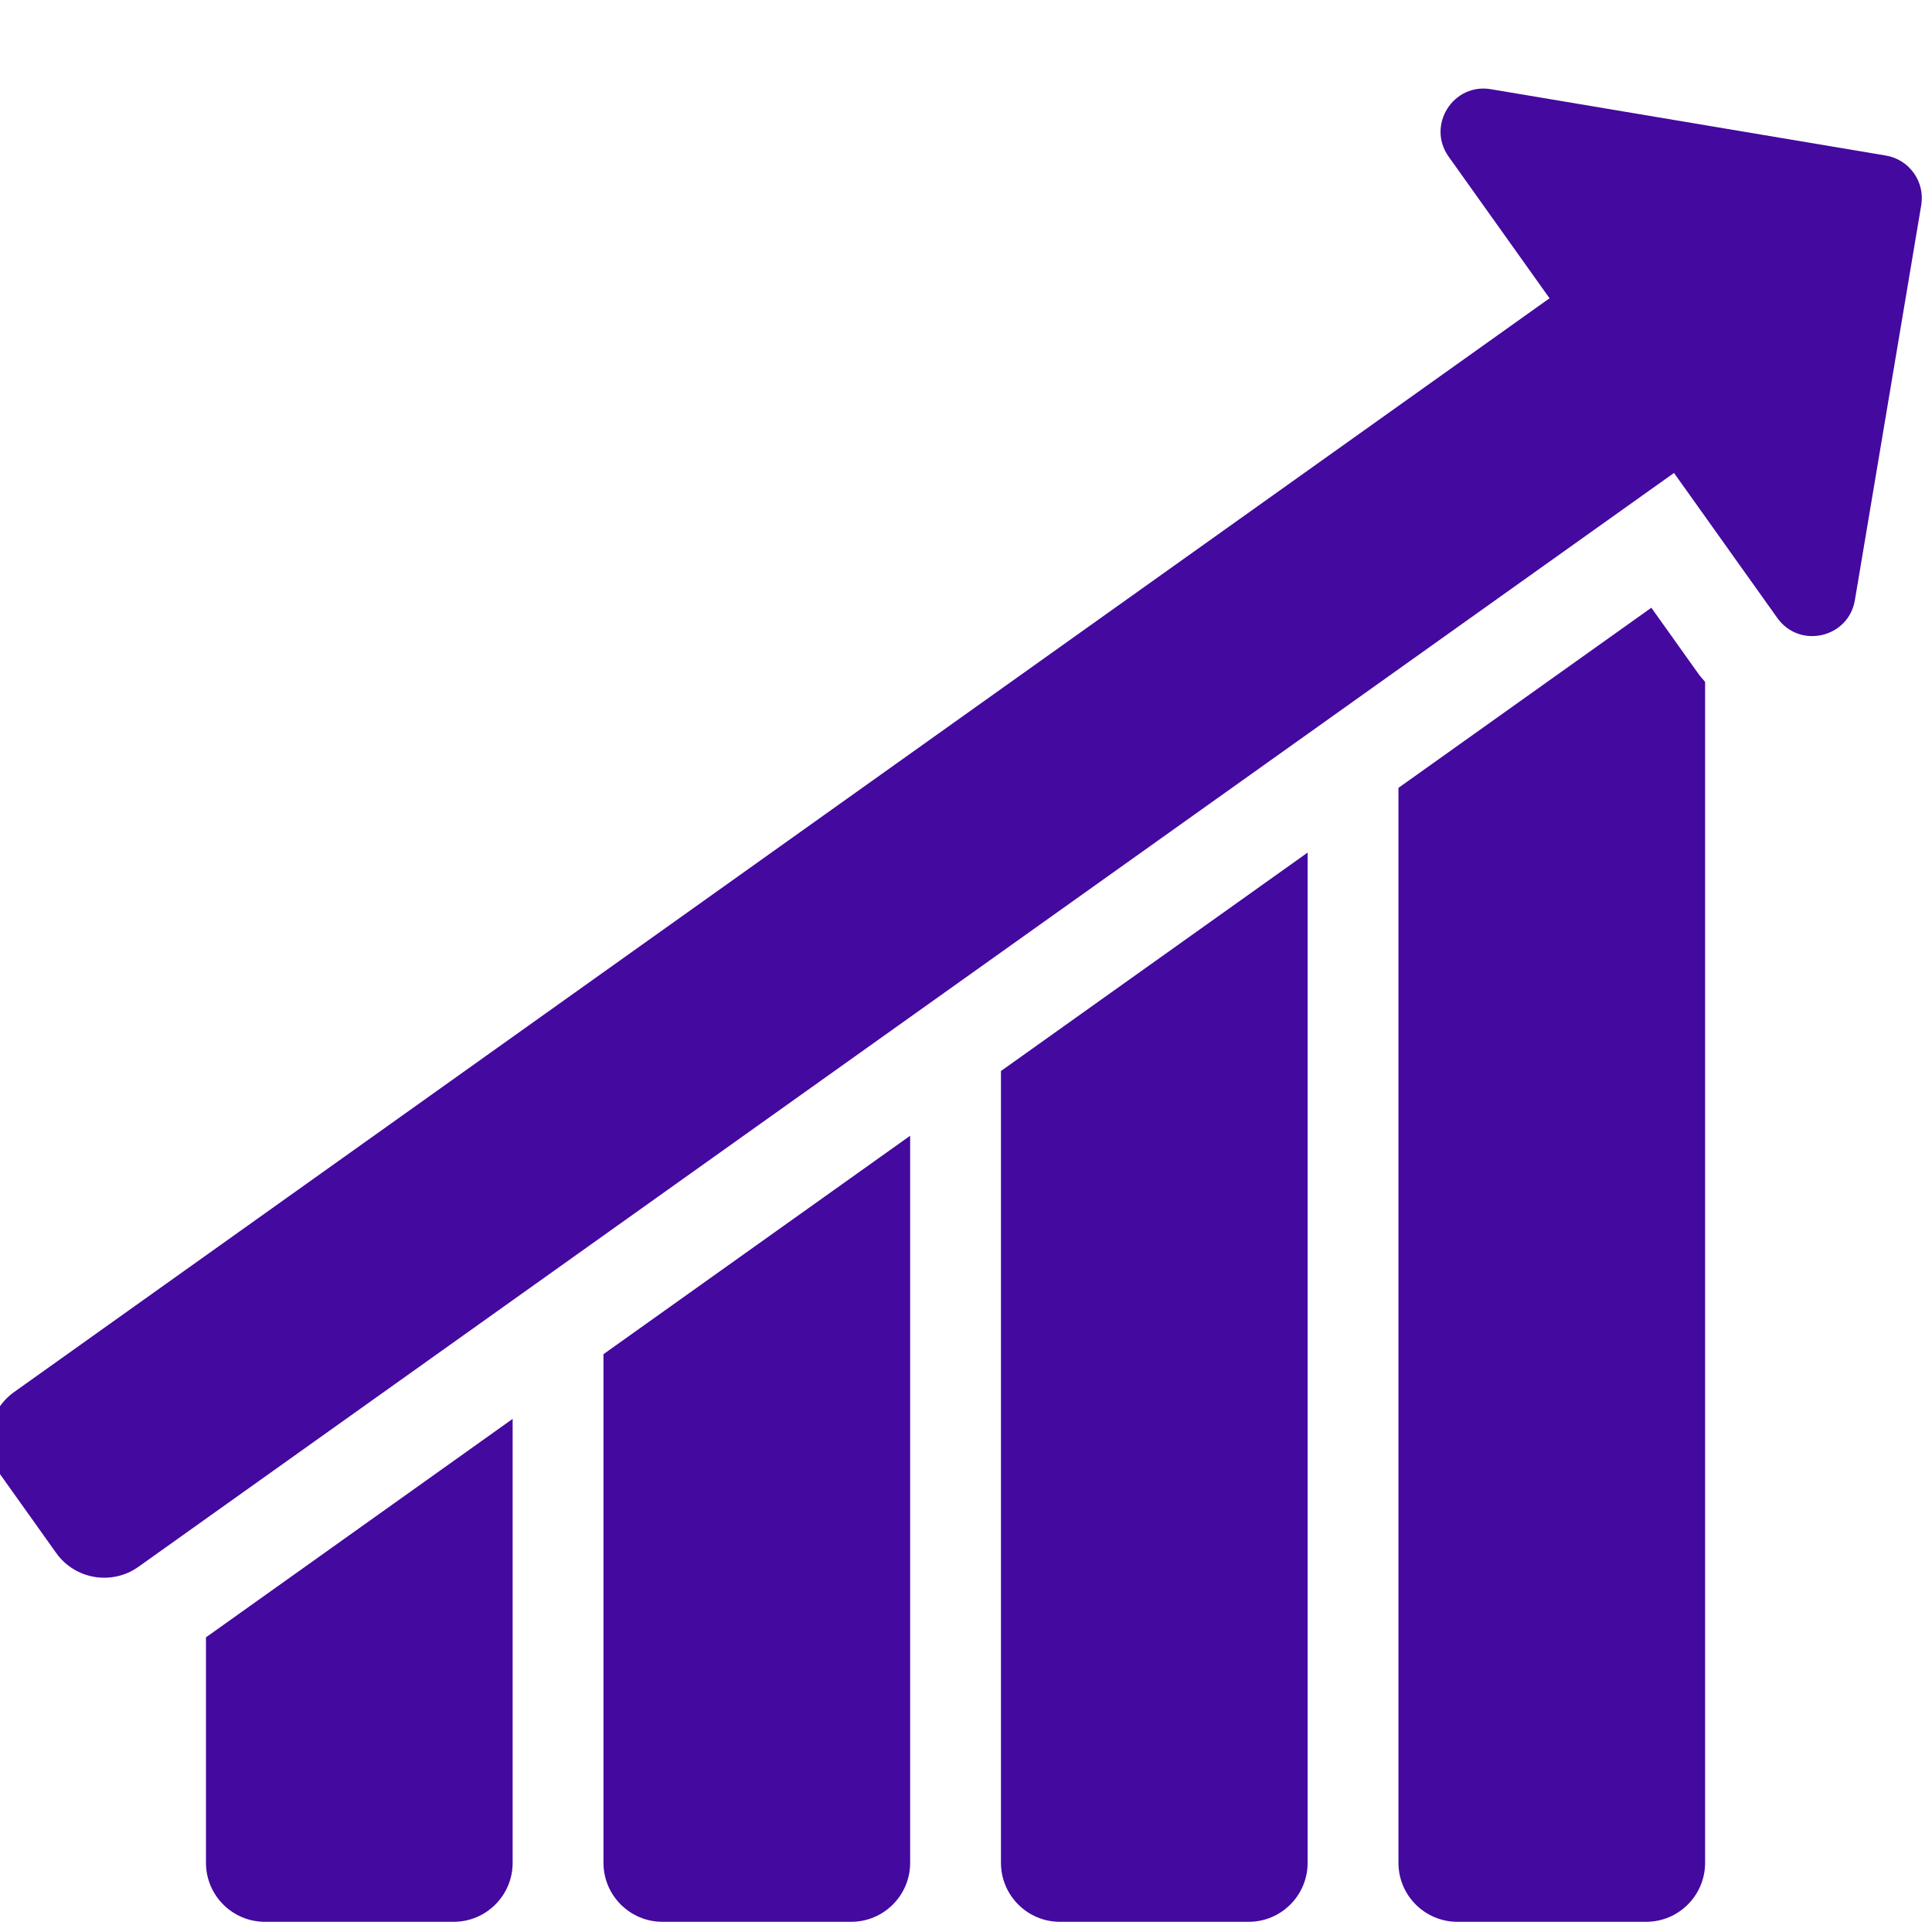
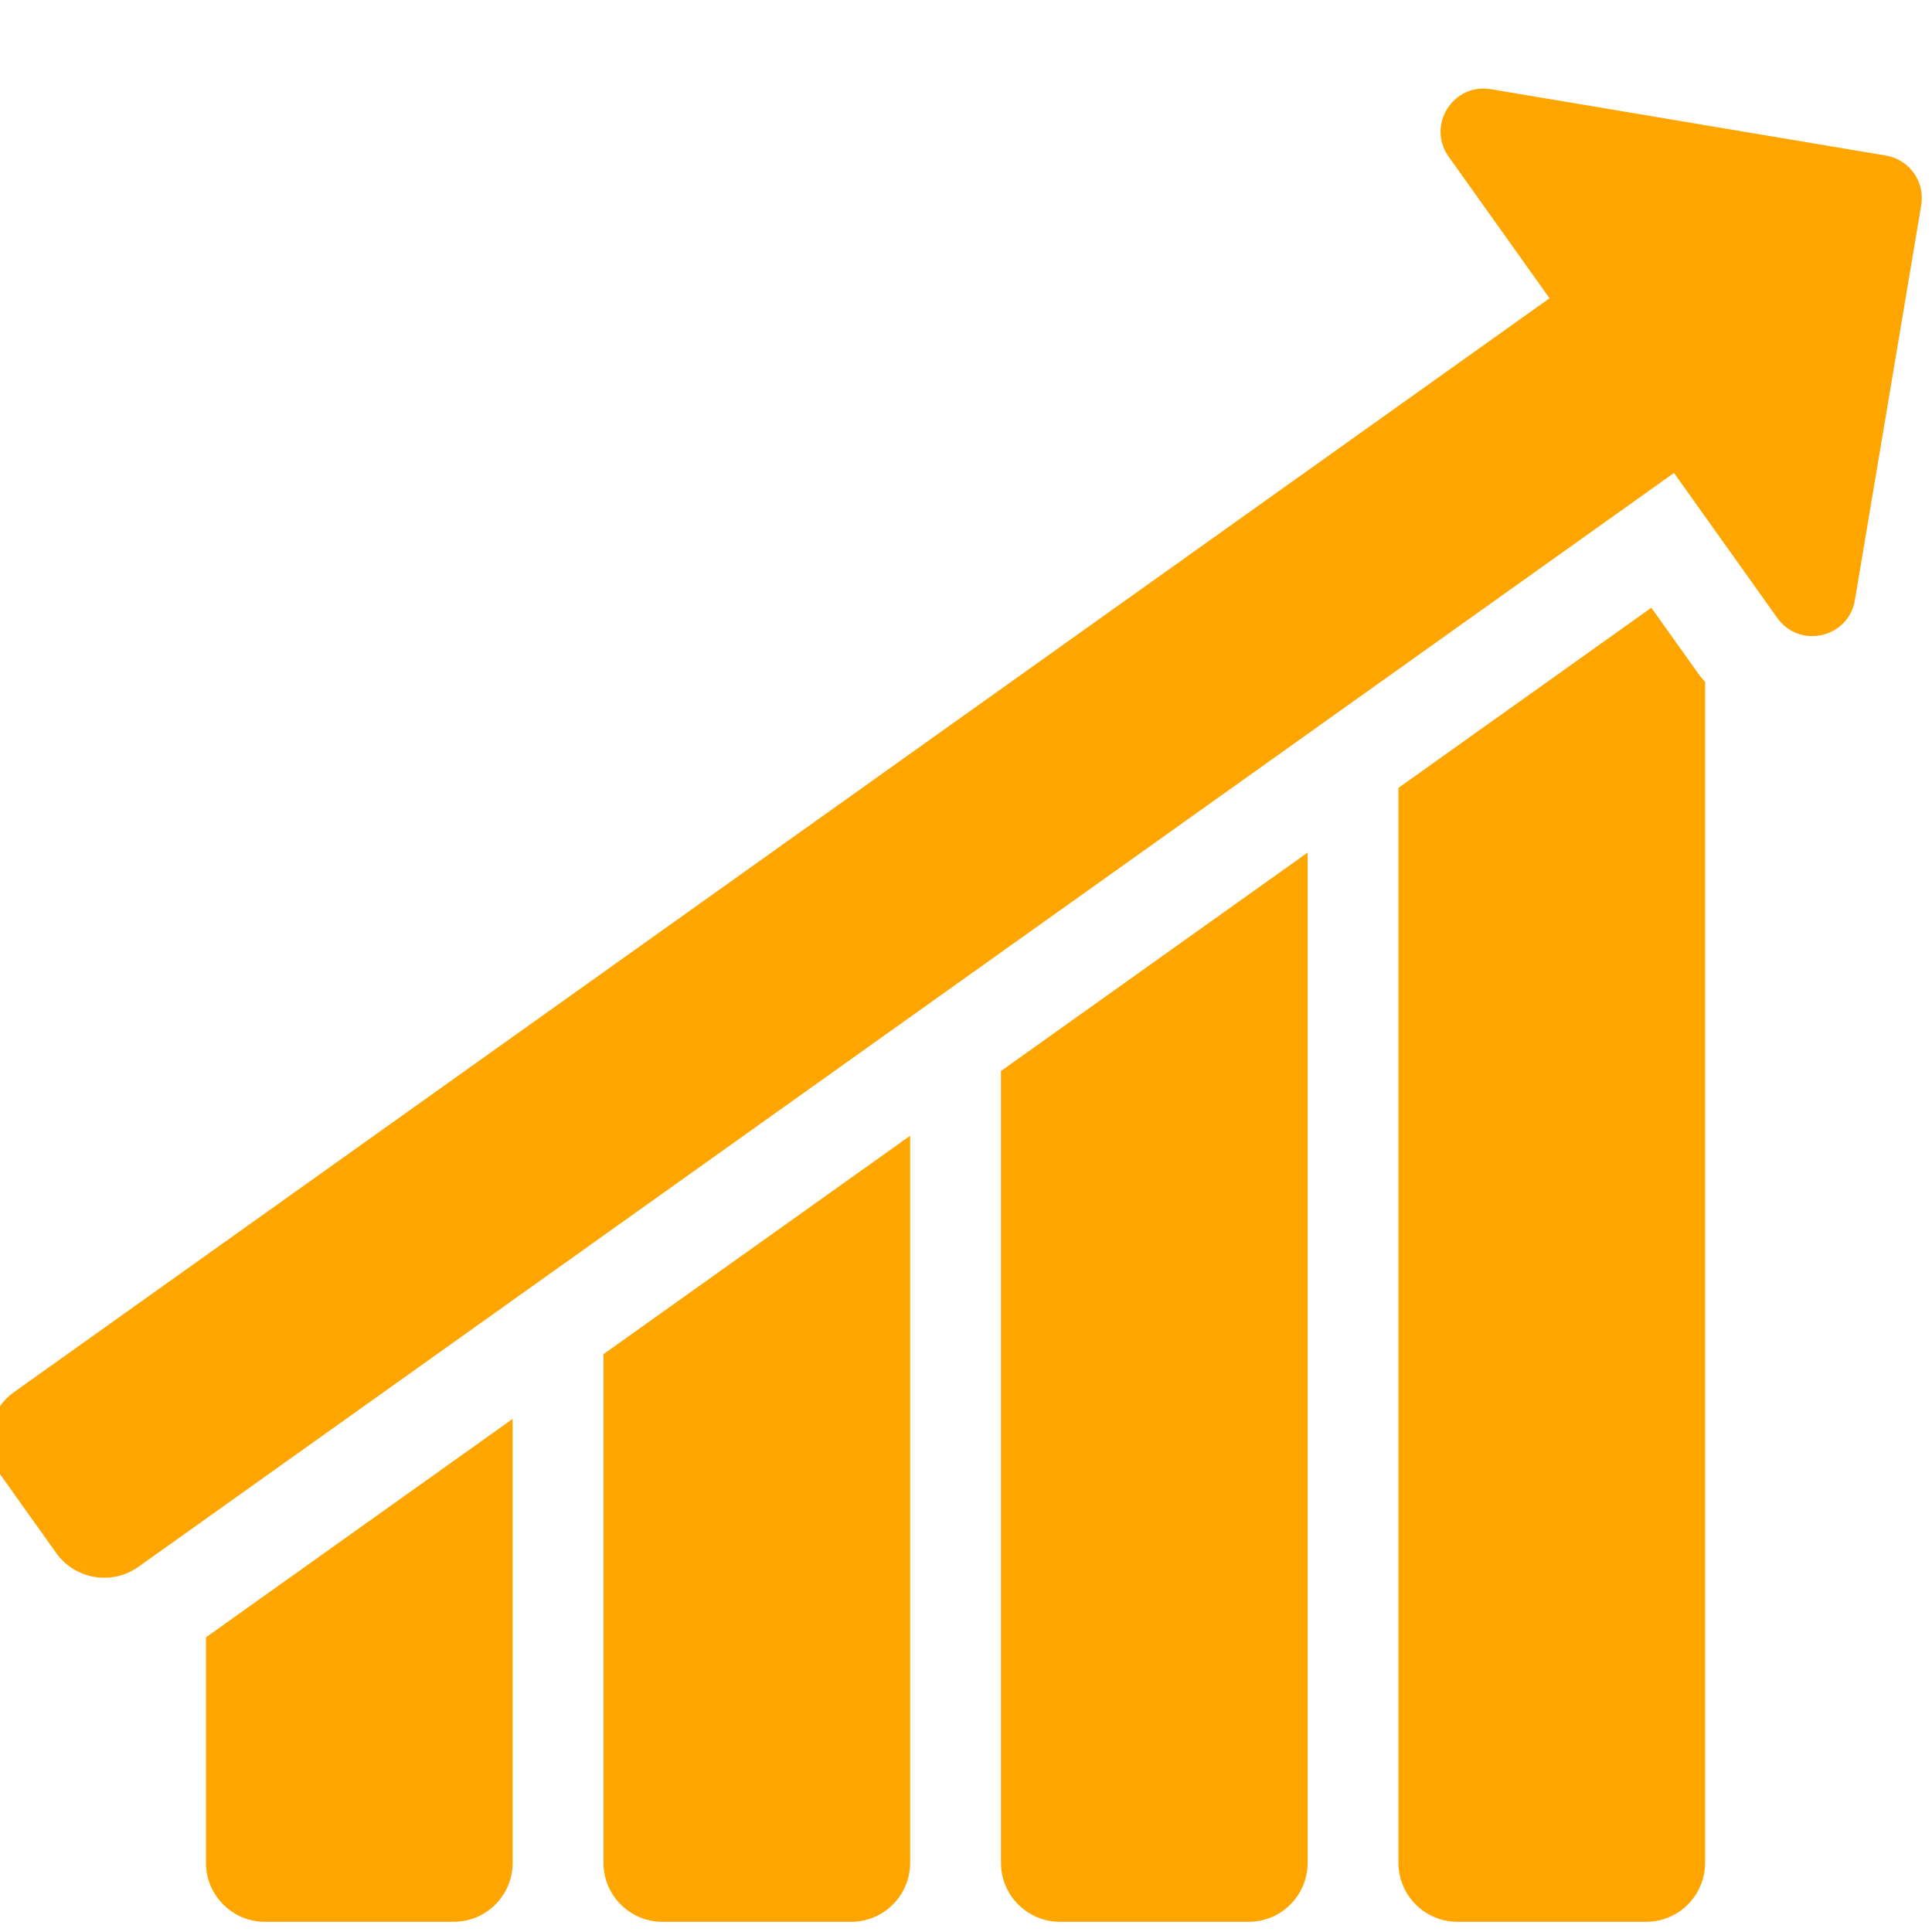
<svg xmlns="http://www.w3.org/2000/svg" version="1.1" width="350" height="350" viewBox="0 0 350 350" xml:space="preserve">
  <defs>
</defs>
  <g id="icon" style="stroke: none; stroke-width: 1; stroke-dasharray: none; stroke-linecap: butt; stroke-linejoin: miter; stroke-miterlimit: 10; fill: none; fill-rule: nonzero; opacity: 1;" transform="translate(-1.944444 -1.944444) scale(3.89 3.89)">
-     <path d="M 88.326 7.744 l -18.395 -3.09 c -1.762 -0.296 -3.003 1.686 -1.966 3.142 l 4.698 6.594 L 1.155 65.33 c -1.237 0.881 -1.525 2.598 -0.644 3.835 l 2.604 3.656 c 0.881 1.237 2.598 1.525 3.835 0.644 l 71.509 -50.94 l 4.812 6.755 c 1.037 1.455 3.315 0.931 3.612 -0.831 l 3.09 -18.395 C 90.155 8.962 89.419 7.928 88.326 7.744 z" style="stroke: none; stroke-width: 1; stroke-dasharray: none; stroke-linecap: butt; stroke-linejoin: miter; stroke-miterlimit: 10; fill: #44099F; fill-rule: nonzero; opacity: 1;" transform=" matrix(1 0 0 1 0 0) " stroke-linecap="round" />
-     <path d="M 79.605 31.892 l -2.201 -3.09 l -11.778 8.39 V 87.25 c 0 1.519 1.231 2.75 2.75 2.75 h 8.782 c 1.519 0 2.75 -1.231 2.75 -2.75 V 32.256 C 79.807 32.134 79.698 32.022 79.605 31.892 z" style="stroke: none; stroke-width: 1; stroke-dasharray: none; stroke-linecap: butt; stroke-linejoin: miter; stroke-miterlimit: 10; fill: #44099F; fill-rule: nonzero; opacity: 1;" transform=" matrix(1 0 0 1 0 0) " stroke-linecap="round" />
-     <path d="M 47.115 50.378 V 87.25 c 0 1.519 1.231 2.75 2.75 2.75 h 8.782 c 1.519 0 2.75 -1.231 2.75 -2.75 V 40.205 L 47.115 50.378 z" style="stroke: none; stroke-width: 1; stroke-dasharray: none; stroke-linecap: butt; stroke-linejoin: miter; stroke-miterlimit: 10; fill: #44099F; fill-rule: nonzero; opacity: 1;" transform=" matrix(1 0 0 1 0 0) " stroke-linecap="round" />
-     <path d="M 28.604 63.565 V 87.25 c 0 1.519 1.231 2.75 2.75 2.75 h 8.782 c 1.519 0 2.75 -1.231 2.75 -2.75 V 53.392 L 28.604 63.565 z" style="stroke: none; stroke-width: 1; stroke-dasharray: none; stroke-linecap: butt; stroke-linejoin: miter; stroke-miterlimit: 10; fill: #44099F; fill-rule: nonzero; opacity: 1;" transform=" matrix(1 0 0 1 0 0) " stroke-linecap="round" />
-     <path d="M 10.092 76.752 V 87.25 c 0 1.519 1.231 2.75 2.75 2.75 h 8.782 c 1.519 0 2.75 -1.231 2.75 -2.75 V 66.578 L 10.092 76.752 z" style="stroke: none; stroke-width: 1; stroke-dasharray: none; stroke-linecap: butt; stroke-linejoin: miter; stroke-miterlimit: 10; fill: #44099F; fill-rule: nonzero; opacity: 1;" transform=" matrix(1 0 0 1 0 0) " stroke-linecap="round" />
+     <path d="M 88.326 7.744 l -18.395 -3.09 c -1.762 -0.296 -3.003 1.686 -1.966 3.142 l 4.698 6.594 L 1.155 65.33 c -1.237 0.881 -1.525 2.598 -0.644 3.835 l 2.604 3.656 c 0.881 1.237 2.598 1.525 3.835 0.644 l 71.509 -50.94 l 4.812 6.755 c 1.037 1.455 3.315 0.931 3.612 -0.831 l 3.09 -18.395 C 90.155 8.962 89.419 7.928 88.326 7.744 z" style="stroke: none; stroke-width: 1; stroke-dasharray: none; stroke-linecap: butt; stroke-linejoin: miter; stroke-miterlimit: 10; fill: #ffa500; fill-rule: nonzero; opacity: 1;" transform=" matrix(1 0 0 1 0 0) " stroke-linecap="round" />
+     <path d="M 79.605 31.892 l -2.201 -3.09 l -11.778 8.39 V 87.25 c 0 1.519 1.231 2.75 2.75 2.75 h 8.782 c 1.519 0 2.75 -1.231 2.75 -2.75 V 32.256 C 79.807 32.134 79.698 32.022 79.605 31.892 z" style="stroke: none; stroke-width: 1; stroke-dasharray: none; stroke-linecap: butt; stroke-linejoin: miter; stroke-miterlimit: 10; fill: #ffa500; fill-rule: nonzero; opacity: 1;" transform=" matrix(1 0 0 1 0 0) " stroke-linecap="round" />
+     <path d="M 47.115 50.378 V 87.25 c 0 1.519 1.231 2.75 2.75 2.75 h 8.782 c 1.519 0 2.75 -1.231 2.75 -2.75 V 40.205 L 47.115 50.378 z" style="stroke: none; stroke-width: 1; stroke-dasharray: none; stroke-linecap: butt; stroke-linejoin: miter; stroke-miterlimit: 10; fill: #ffa500; fill-rule: nonzero; opacity: 1;" transform=" matrix(1 0 0 1 0 0) " stroke-linecap="round" />
+     <path d="M 28.604 63.565 V 87.25 c 0 1.519 1.231 2.75 2.75 2.75 h 8.782 c 1.519 0 2.75 -1.231 2.75 -2.75 V 53.392 L 28.604 63.565 z" style="stroke: none; stroke-width: 1; stroke-dasharray: none; stroke-linecap: butt; stroke-linejoin: miter; stroke-miterlimit: 10; fill: #ffa500; fill-rule: nonzero; opacity: 1;" transform=" matrix(1 0 0 1 0 0) " stroke-linecap="round" />
+     <path d="M 10.092 76.752 V 87.25 c 0 1.519 1.231 2.75 2.75 2.75 h 8.782 c 1.519 0 2.75 -1.231 2.75 -2.75 V 66.578 L 10.092 76.752 z" style="stroke: none; stroke-width: 1; stroke-dasharray: none; stroke-linecap: butt; stroke-linejoin: miter; stroke-miterlimit: 10; fill: #ffa500; fill-rule: nonzero; opacity: 1;" transform=" matrix(1 0 0 1 0 0) " stroke-linecap="round" />
  </g>
</svg>
